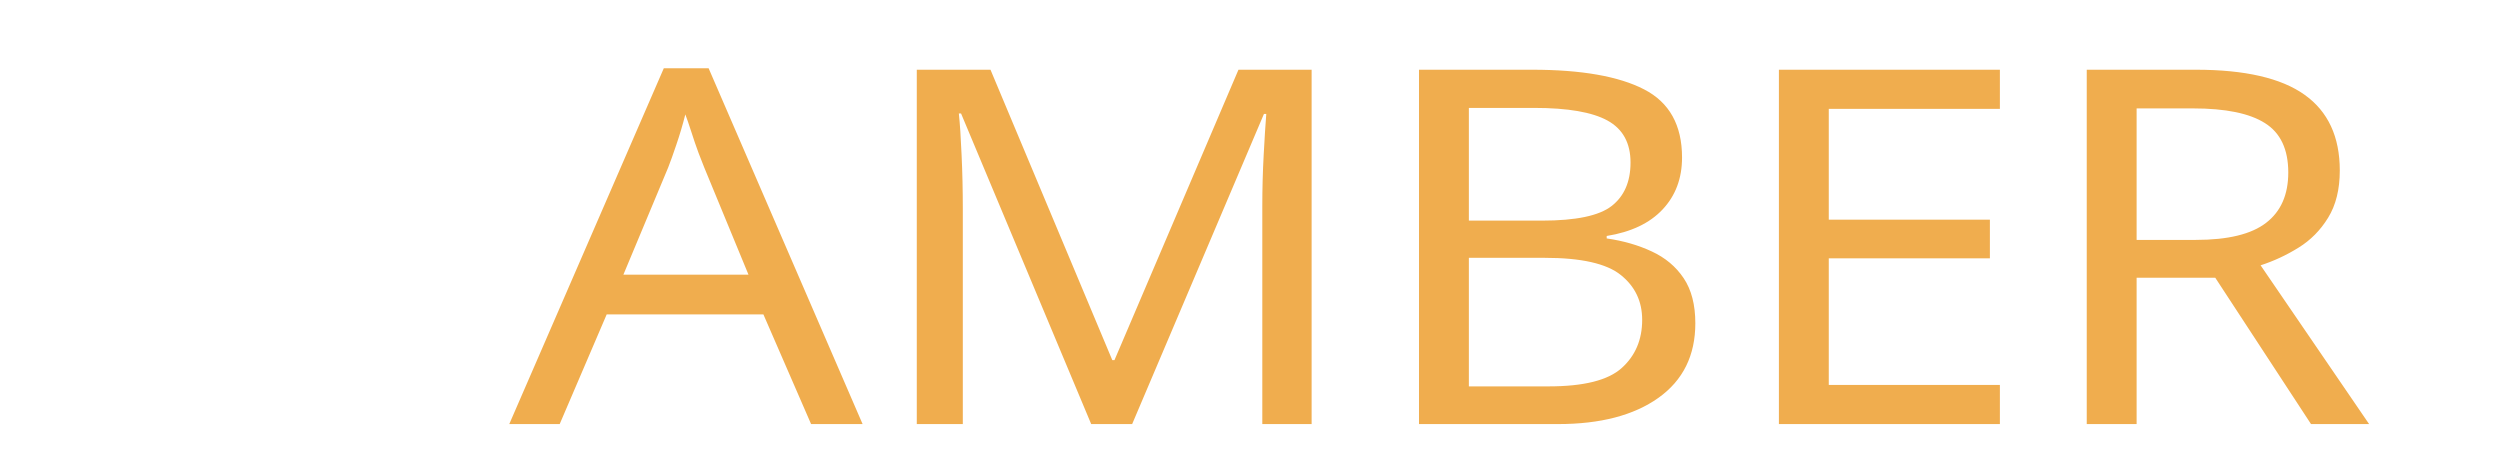
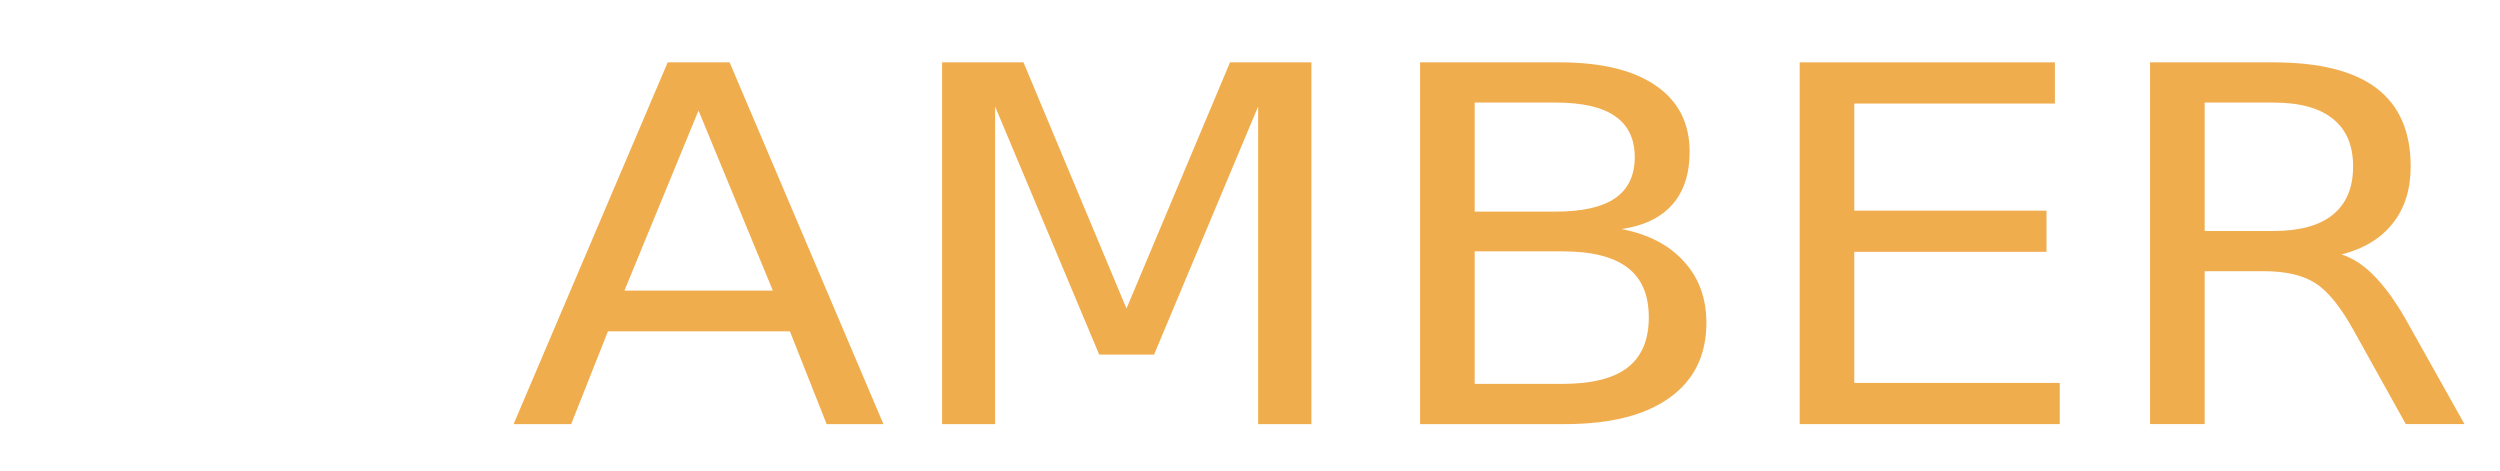
<svg xmlns="http://www.w3.org/2000/svg" width="301.181" height="56.693" id="svg3794" version="1.1">
  <defs id="defs3" />
  <g id="layer1" transform="translate(0,-134.6457)">
-     <text xml:space="preserve" style="font-size:63.148px;font-style:normal;font-weight:normal;line-height:125%;letter-spacing:0px;word-spacing:0px;fill:#000000;fill-opacity:1;stroke:none;font-family:Sans" x="58.081" y="196.199" id="text2985" transform="scale(1.056318,0.9466849)">
-       <tspan id="tspan2987" x="58.081" y="196.199" style="font-style:normal;font-variant:normal;font-weight:normal;font-stretch:normal;fill:#f0ad4e;fill-opacity:1;font-family:DokChampa;-inkscape-font-specification:DokChampa">AMBER</tspan>
-     </text>
+     <g transform="scale(1.056318,0.9466849)" style="font-size:63.148px;font-style:normal;font-weight:normal;line-height:125%;letter-spacing:0px;word-spacing:0px;fill:#f0ad4e;fill-opacity:1;stroke:none;font-family:Sans" id="text2985">
+       <path d="m 79.664,156.3 -8.448,22.91 16.928,0 -8.479,-22.91 m -3.515,-6.136 7.061,0 17.544,46.035 -6.475,0 -4.193,-11.809 -20.751,0 -4.193,11.809 -6.568,0 17.575,-46.035" style="font-variant:normal;font-stretch:normal;font-family:DokChampa;-inkscape-font-specification:DokChampa;fill:#f0ad4e;fill-opacity:1" id="path5017" />
+       <path d="m 107.446,150.164 9.281,0 11.748,31.327 11.809,-31.327 9.281,0 0,46.035 -6.074,0 0,-40.423 -11.871,31.574 -6.259,0 -11.871,-31.574 0,40.423 -6.043,0 0,-46.035" style="font-variant:normal;font-stretch:normal;font-family:DokChampa;-inkscape-font-specification:DokChampa;fill:#f0ad4e;fill-opacity:1" id="path5019" />
+       <path d="m 168.188,174.215 0,16.866 9.99,0 c 3.351,1e-5 5.828,-0.689 7.431,-2.066 1.624,-1.398 2.436,-3.525 2.436,-6.383 -3e-5,-2.878 -0.812,-4.995 -2.436,-6.352 -1.603,-1.377 -4.08,-2.066 -7.431,-2.066 l -9.99,0 m 0,-18.932 0,13.875 9.219,0 c 3.042,3e-5 5.303,-0.565 6.783,-1.696 1.501,-1.151 2.251,-2.898 2.251,-5.242 -3e-5,-2.323 -0.75,-4.06 -2.251,-5.211 -1.48,-1.151 -3.741,-1.727 -6.783,-1.727 l -9.219,0 m -6.228,-5.118 15.91,0 c 4.748,4e-5 8.407,0.987 10.977,2.96 2.569,1.973 3.854,4.779 3.854,8.418 -4e-5,2.816 -0.658,5.057 -1.973,6.722 -1.316,1.665 -3.248,2.703 -5.797,3.114 3.063,0.658 5.437,2.035 7.123,4.132 1.706,2.076 2.559,4.676 2.559,7.801 -4e-5,4.111 -1.398,7.287 -4.193,9.528 -2.796,2.241 -6.773,3.361 -11.933,3.361 l -16.527,0 0,-46.035" style="font-variant:normal;font-stretch:normal;font-family:DokChampa;-inkscape-font-specification:DokChampa;fill:#f0ad4e;fill-opacity:1" id="path5021" />
+       <path d="m 205.251,150.164 29.107,0 0,5.242 -22.879,0 0,13.629 21.923,0 0,5.242 -21.923,0 0,16.681 23.434,0 0,5.242 -29.662,0 0,-46.035" style="font-variant:normal;font-stretch:normal;font-family:DokChampa;-inkscape-font-specification:DokChampa;fill:#f0ad4e;fill-opacity:1" id="path5023" />
+       <path d="m 267.042,174.615 c 1.336,0.452 2.631,1.418 3.885,2.898 1.274,1.48 2.549,3.515 3.823,6.105 l 6.321,12.58 -6.691,0 -5.889,-11.809 c -1.521,-3.083 -3.001,-5.129 -4.44,-6.136 -1.418,-1.007 -3.361,-1.511 -5.828,-1.511 l -6.783,0 0,19.456 -6.228,0 0,-46.035 14.06,0 c 5.262,4e-5 9.188,1.1 11.779,3.299 2.59,2.2 3.885,5.519 3.885,9.959 -3e-5,2.898 -0.678,5.303 -2.035,7.215 -1.336,1.912 -3.289,3.238 -5.858,3.978 m -15.602,-19.333 0,16.342 7.832,0 c 3.001,3e-5 5.262,-0.689 6.783,-2.066 1.542,-1.398 2.313,-3.443 2.313,-6.136 -3e-5,-2.693 -0.771,-4.718 -2.313,-6.074 -1.521,-1.377 -3.782,-2.066 -6.783,-2.066 l -7.832,0" style="font-variant:normal;font-stretch:normal;font-family:DokChampa;-inkscape-font-specification:DokChampa;fill:#f0ad4e;fill-opacity:1" id="path5025" />
+     </g>
  </g>
</svg>
